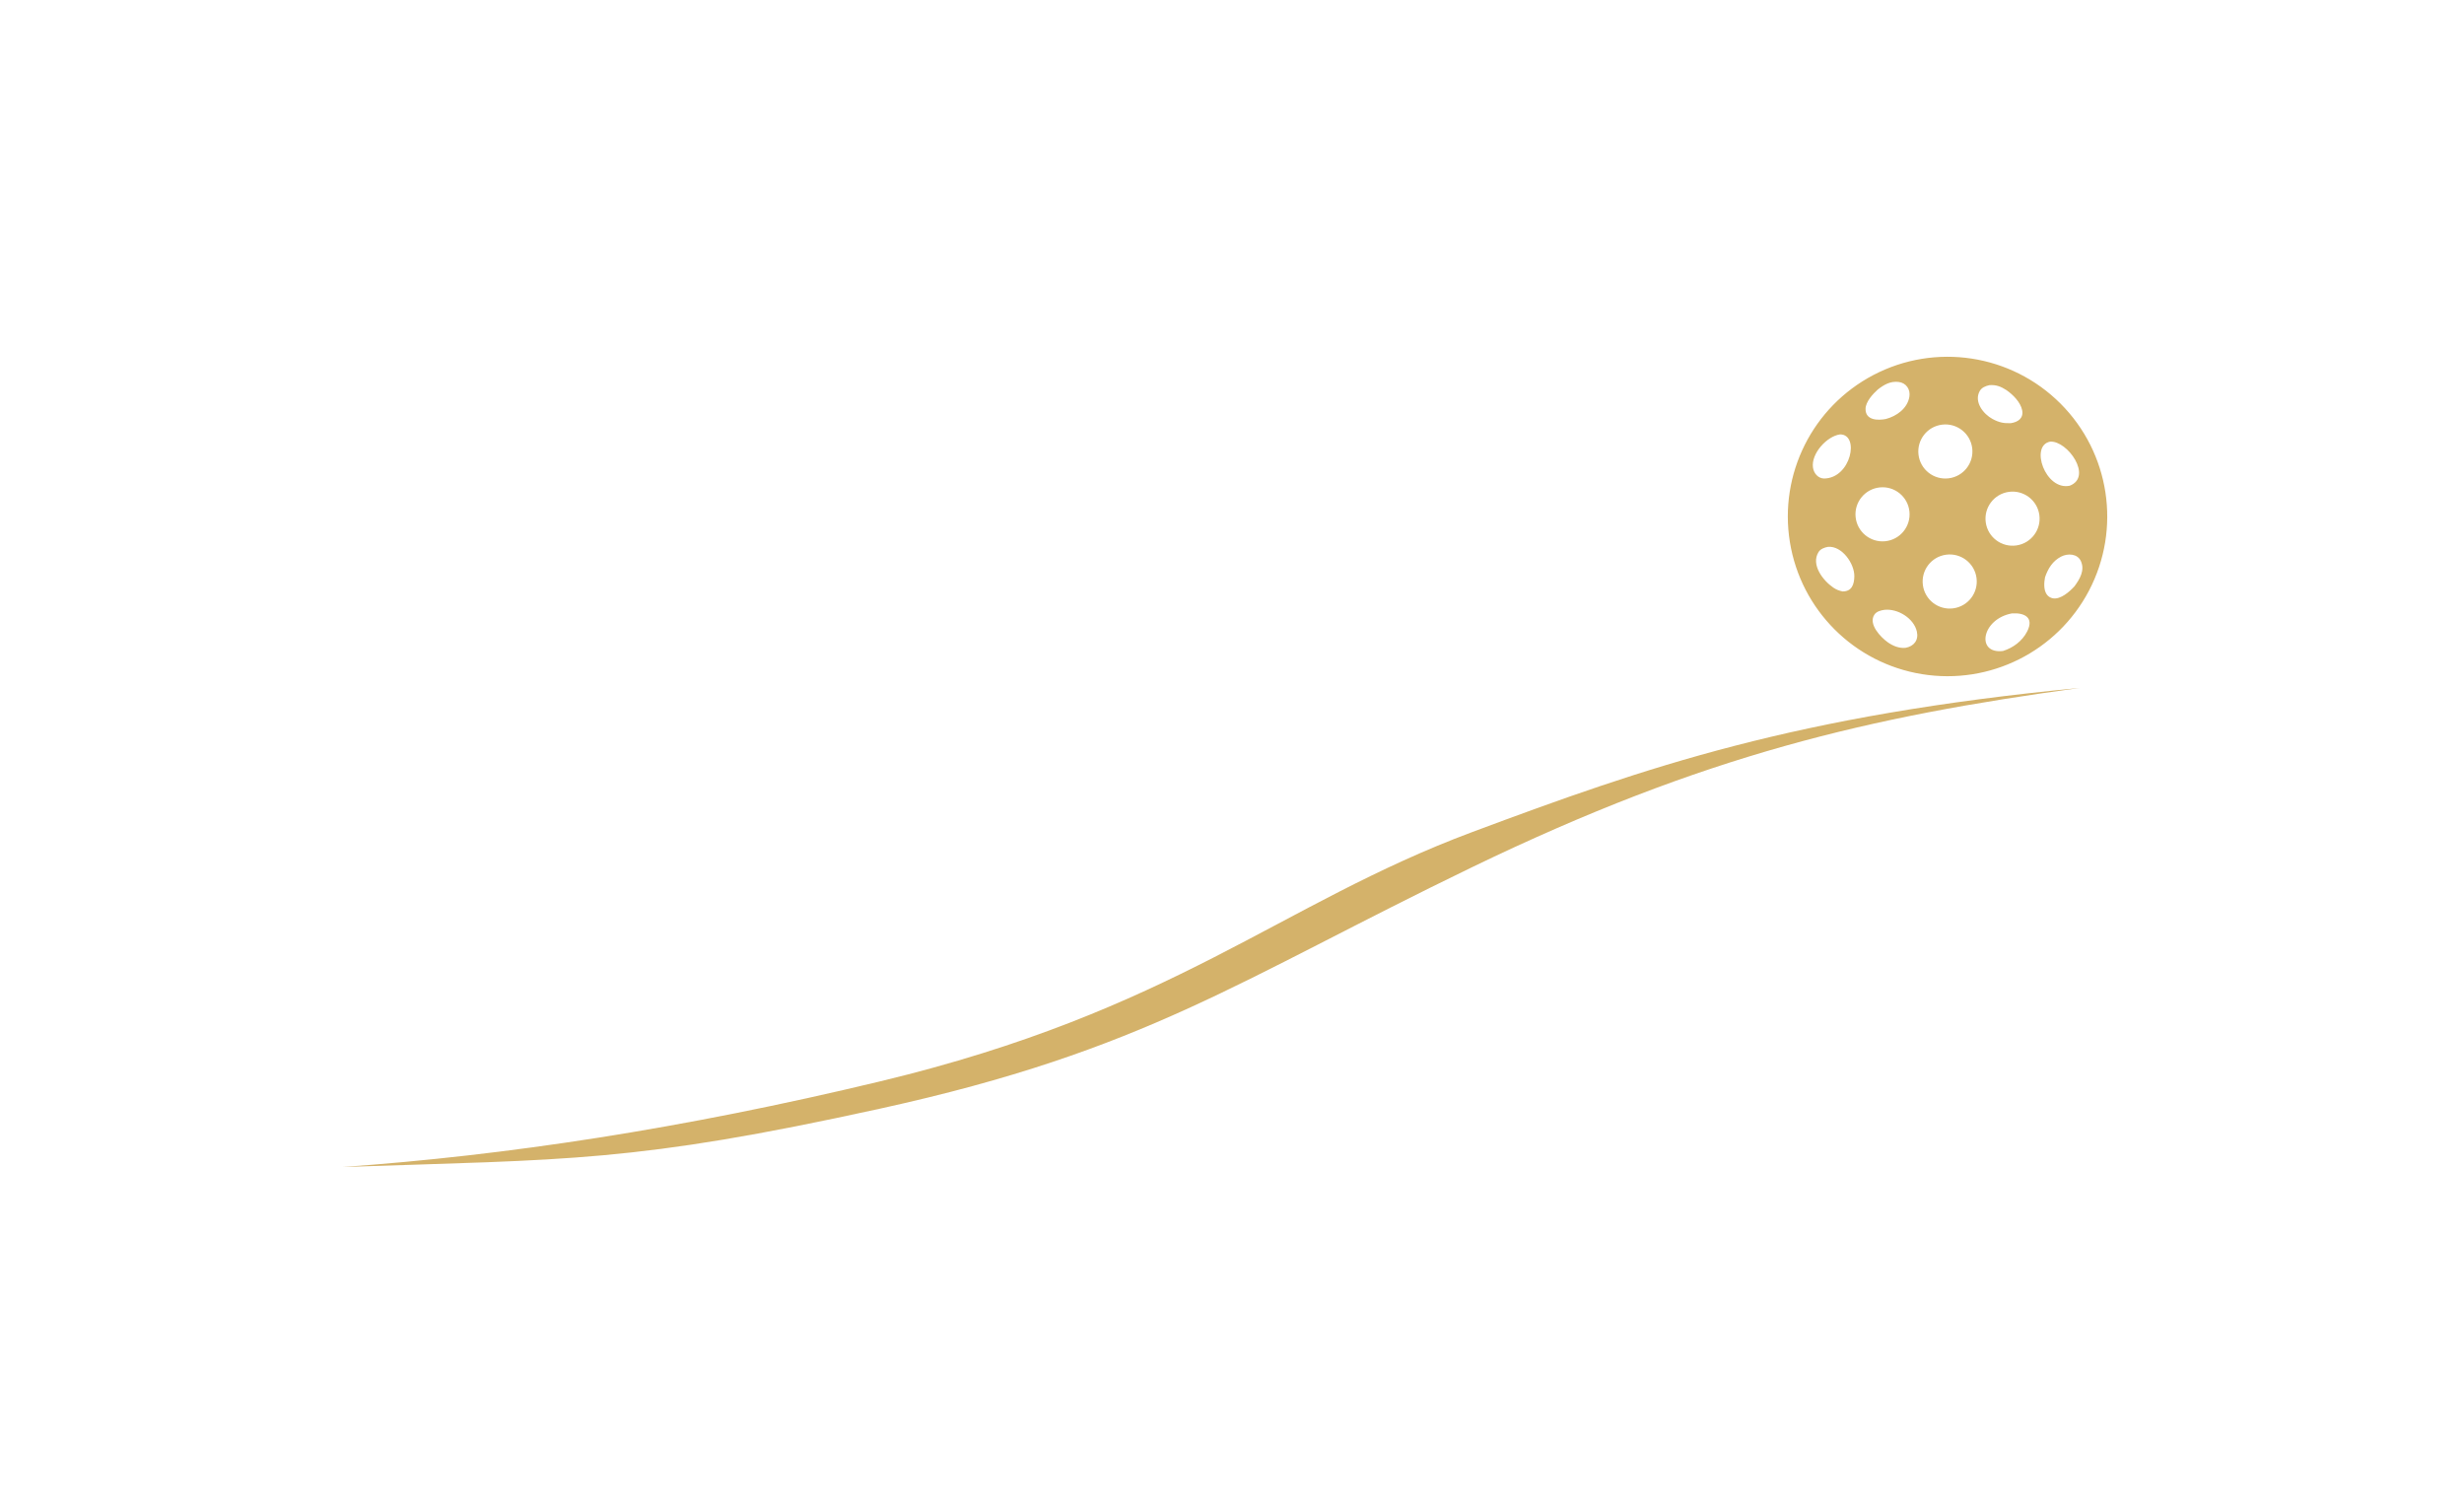
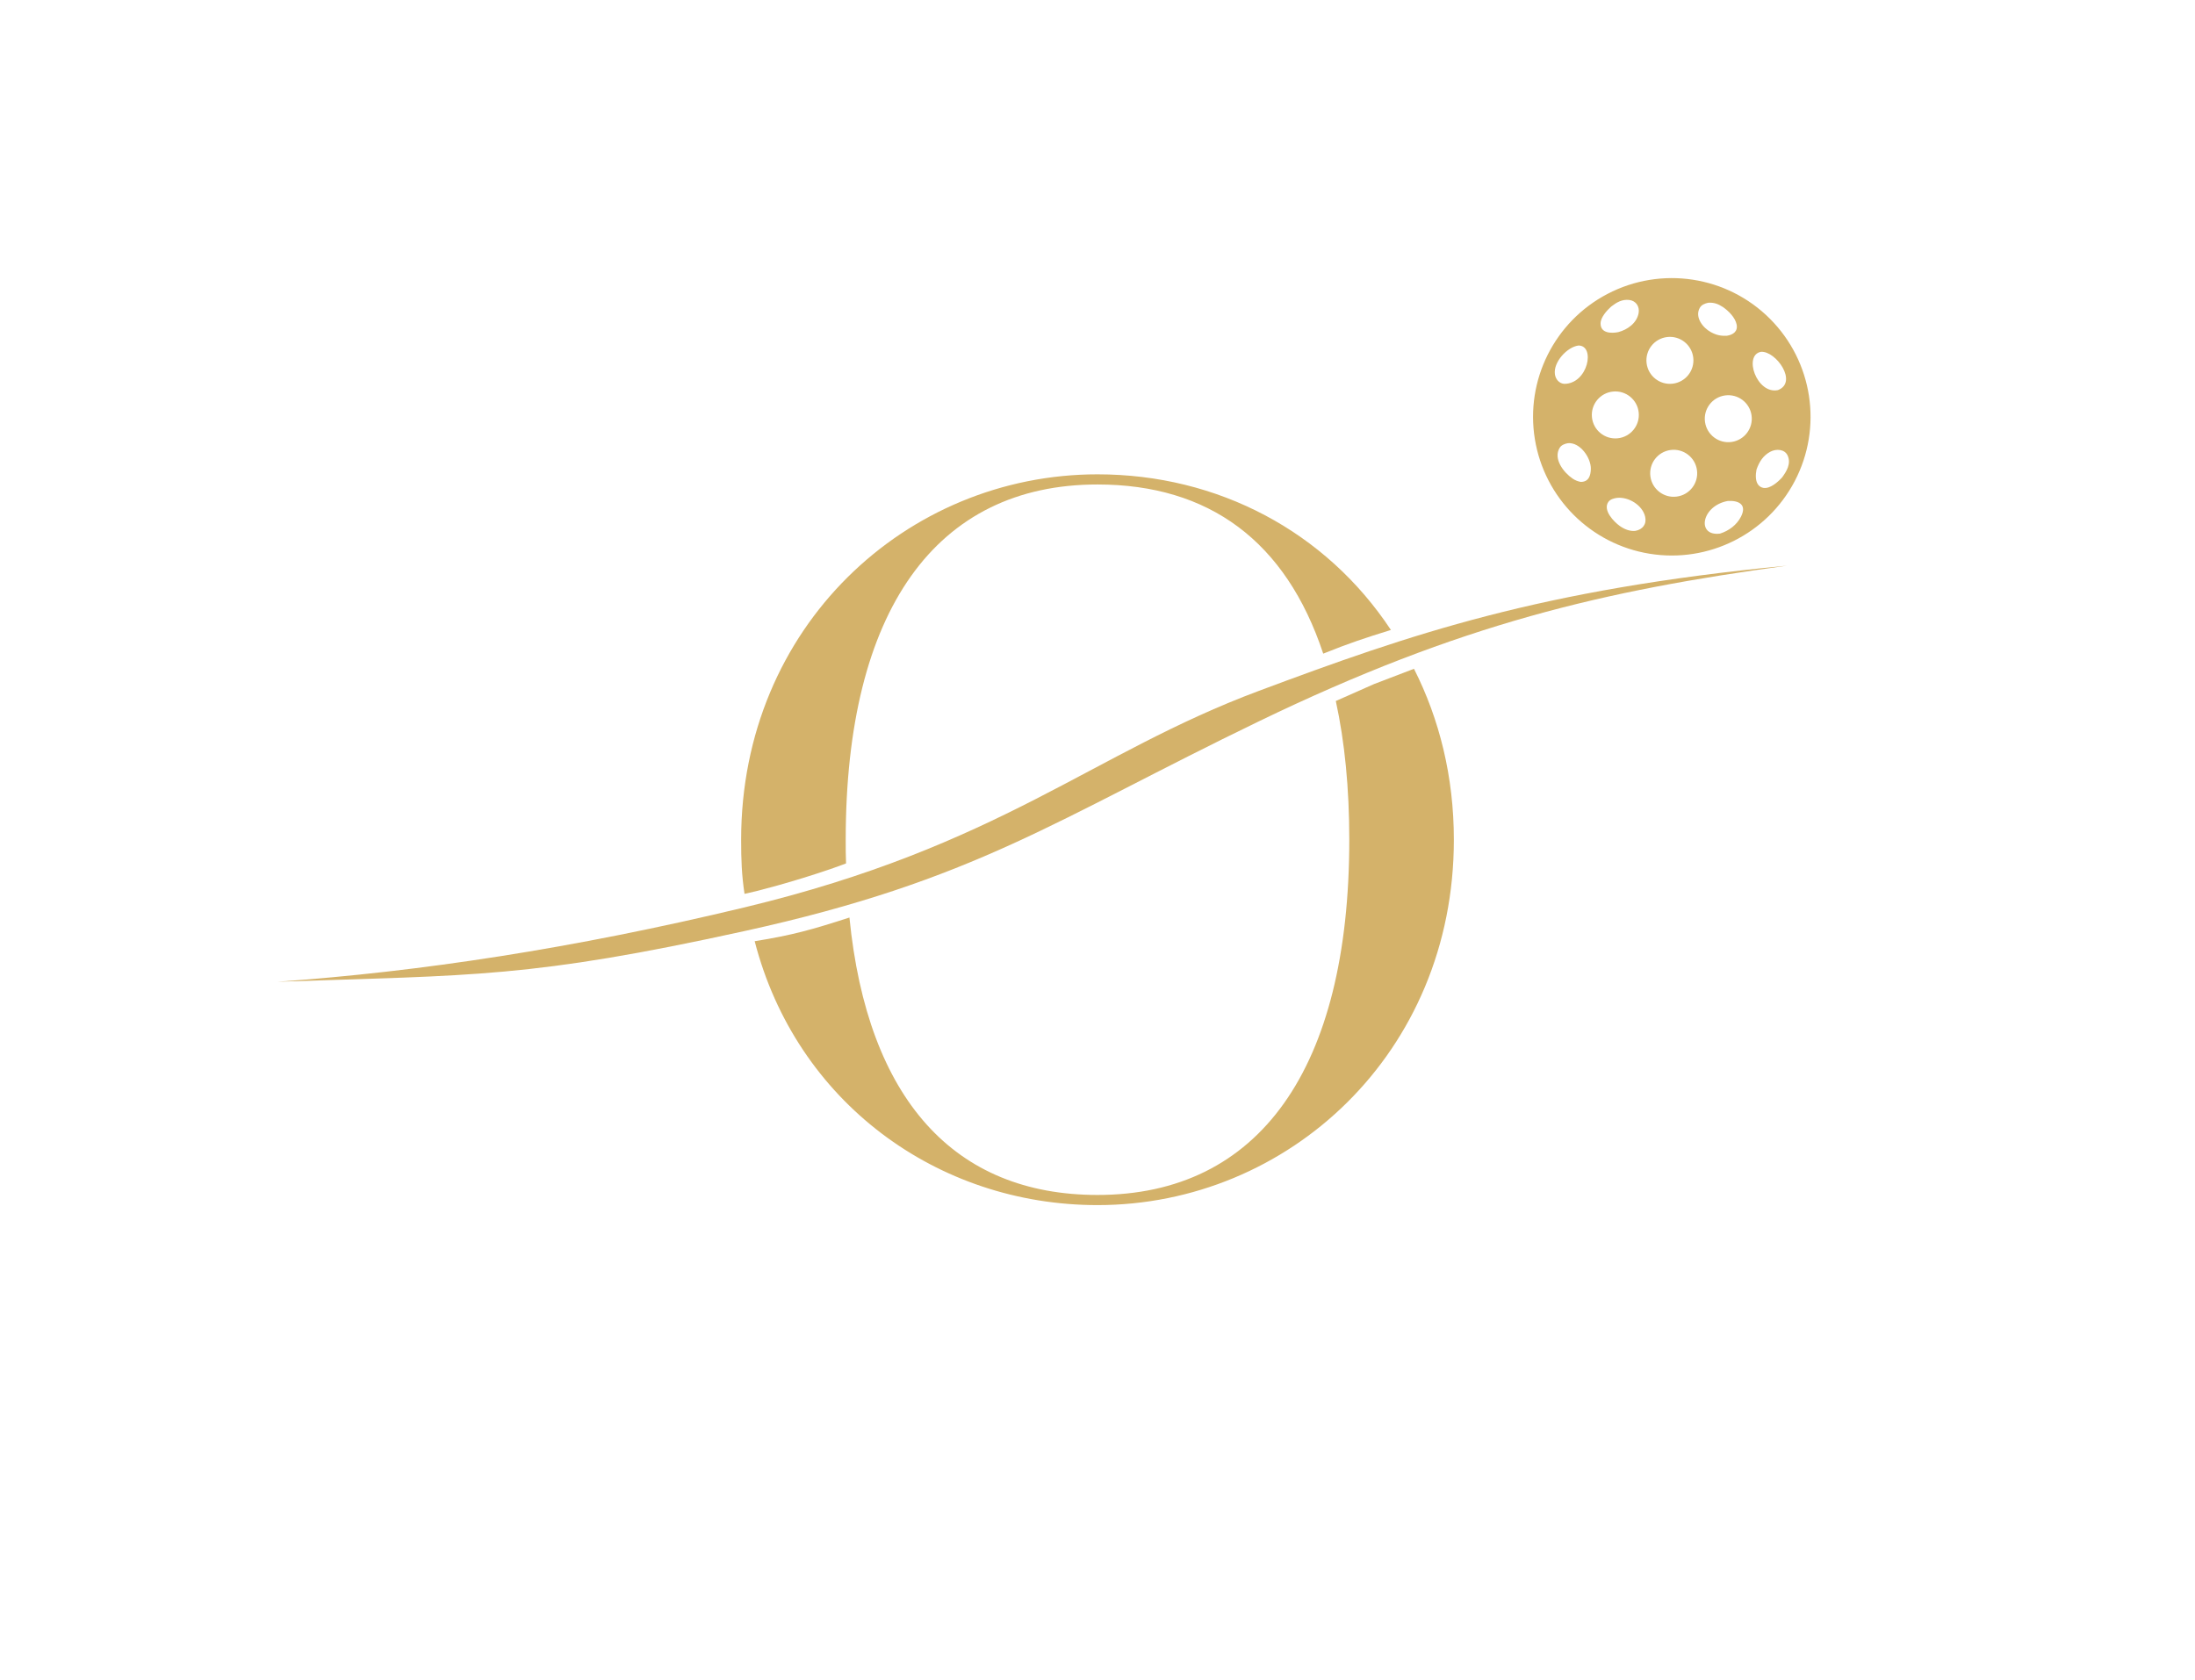
- <svg xmlns="http://www.w3.org/2000/svg" width="316.26" height="193.76" viewBox="289.53 32.21 316.26 193.76" fill="none">
+ <svg xmlns="http://www.w3.org/2000/svg" width="324.3" height="248.2" viewBox="292.5 36.9 324.3 248.2" fill="none">
  <path d="M529.988 80.341C537.931 76.181 547.655 77.664 553.995 84.004C560.335 90.344 561.82 100.068 557.66 108.011C553.566 115.828 544.928 120.148 536.218 118.735C527.507 117.323 520.679 110.493 519.266 101.783C517.852 93.073 522.172 84.435 529.988 80.341ZM547.787 110.934C543.859 111.642 543.109 116.195 546.621 115.761C547.916 115.353 549.084 114.5 549.718 113.263C550.629 111.482 549.418 110.844 547.787 110.934ZM535.564 113.271C535.181 111.559 533.102 110.29 531.398 110.481C530.932 110.544 530.395 110.688 530.121 111.085C529.283 112.302 530.929 114.001 531.823 114.64C532.503 115.125 533.315 115.44 534.108 115.356C535.187 115.163 535.811 114.374 535.564 113.271ZM543.221 106.391C542.968 104.486 541.217 103.147 539.312 103.405C537.416 103.662 536.085 105.405 536.336 107.302C536.587 109.199 538.326 110.535 540.224 110.29C542.13 110.044 543.473 108.296 543.221 106.391ZM556.622 104.24C556.183 103.257 554.925 103.207 554.07 103.652C552.991 104.216 552.4 105.177 552.014 106.302C551.886 106.974 551.82 107.876 552.218 108.478C552.403 108.754 552.693 108.944 553.021 109.001C554.009 109.182 555.188 108.128 555.794 107.46C556.466 106.547 557.147 105.419 556.622 104.24ZM524.159 102.396C523.699 102.476 523.194 102.662 522.941 103.069C521.933 104.696 523.528 106.734 524.842 107.627C525.248 107.903 525.588 108.023 526.036 108.12C527.228 108.122 527.519 107.199 527.538 106.189C527.569 104.562 525.957 102.242 524.159 102.396ZM551.282 98.285C551.01 96.391 549.257 95.075 547.362 95.341C545.46 95.608 544.135 97.37 544.408 99.272C544.682 101.174 546.448 102.493 548.35 102.214C550.243 101.936 551.554 100.179 551.282 98.285ZM534.612 97.88C534.424 95.969 532.719 94.574 530.809 94.767C528.904 94.959 527.513 96.656 527.701 98.561C527.889 100.467 529.584 101.86 531.49 101.677C533.402 101.492 534.801 99.791 534.612 97.88ZM552.673 88.894C550.036 89.382 552.046 95.201 555.178 94.554C558.178 93.402 554.898 88.738 552.673 88.894ZM542.669 89.739C542.438 87.835 540.706 86.479 538.802 86.711C536.9 86.943 535.545 88.671 535.775 90.573C536.006 92.475 537.733 93.832 539.636 93.603C541.541 93.375 542.899 91.644 542.669 89.739ZM525.709 87.963C524.015 88.188 521.971 90.438 522.229 92.215C522.335 92.949 522.857 93.583 523.623 93.627C527.114 93.619 528.255 87.962 525.709 87.963ZM544.882 81.642C544.379 81.753 543.883 81.944 543.626 82.409C542.864 83.787 544.1 85.353 545.276 85.986C546.115 86.438 546.741 86.564 547.644 86.519C548.543 86.381 549.289 85.884 549.076 84.85C548.865 83.824 547.892 82.857 547.06 82.28C546.332 81.808 545.74 81.585 544.882 81.642ZM533.204 81.23C532.154 81.109 531.343 81.586 530.542 82.21C529.906 82.779 528.993 83.786 528.978 84.676C528.951 86.183 530.588 86.183 531.588 85.986C532.958 85.622 534.334 84.651 534.599 83.161C534.77 82.197 534.203 81.344 533.204 81.23Z" fill="#D4B26A" />
+   <path d="M454.65 215C430.966 215 410.131 199.744 404 176C409.574 175.107 412.496 174.283 418 172.5C420.667 199.397 433.523 213.5 454.65 213.5C478.5 213.5 491.85 194.9 491.85 161C491.85 153.381 491.176 146.536 489.859 140.5L495.5 138L501.408 135.739C505.157 143.137 507.3 151.674 507.3 161C507.3 192.5 482.85 215 454.65 215Z" fill="#D4B26A" />
+   <path d="M454.65 107C472.451 107 488.394 115.465 498 130C494.014 131.237 491.887 131.94 488 133.5C482.48 116.862 471.112 108.5 454.65 108.5C430.8 108.5 417.45 127.1 417.45 161C417.45 162.531 417.446 163.031 417.5 164.5C417.5 164.5 415 165.5 410 167C405 168.5 402.5 169 402.5 169C402.077 166.185 402 163.989 402 161C402 129.5 426.45 107 454.65 107Z" fill="#D4B26A" />
  <path d="M402.5 171C377.062 177.113 354.5 180.5 333.5 181.993C362.5 181 370.831 181.453 402.5 174.5C436.64 167.004 448.5 158 478.5 143.5C508.393 129.052 529.5 124.189 556.5 120.5C520 124 500.926 130.628 478.5 139C453.661 148.273 440.322 161.911 402.5 171Z" fill="#D4B26A" />
</svg>
